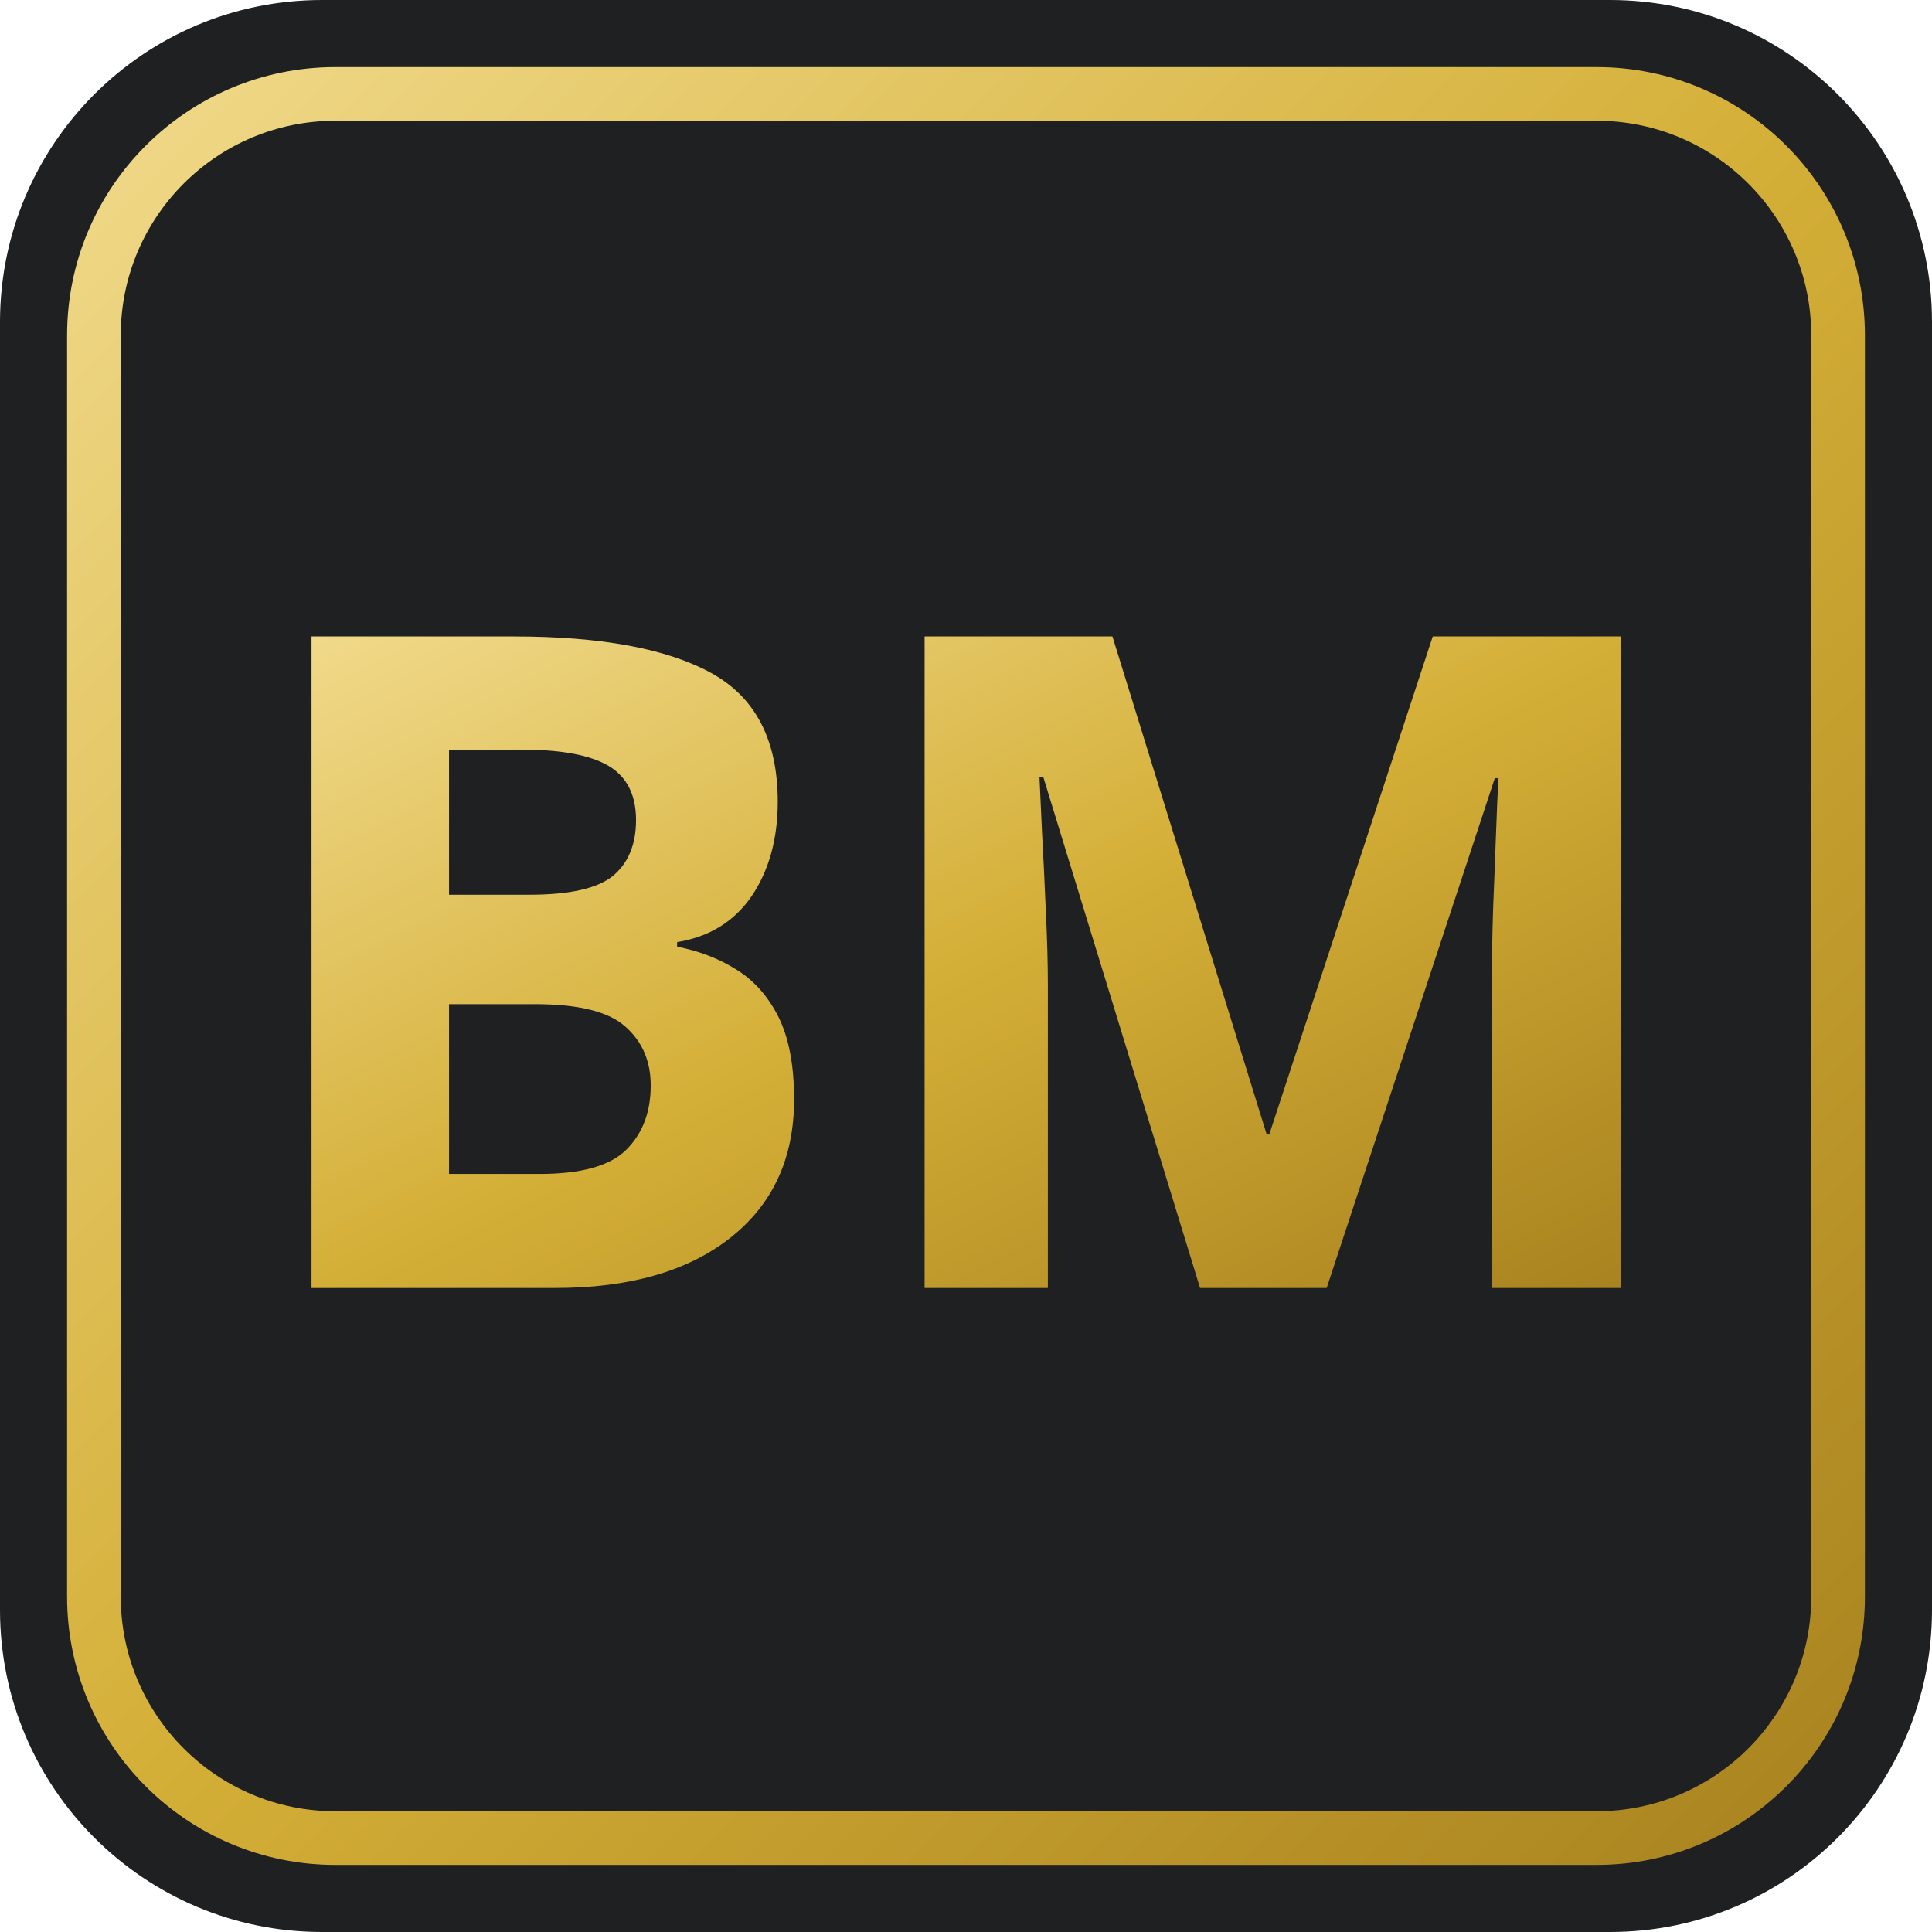
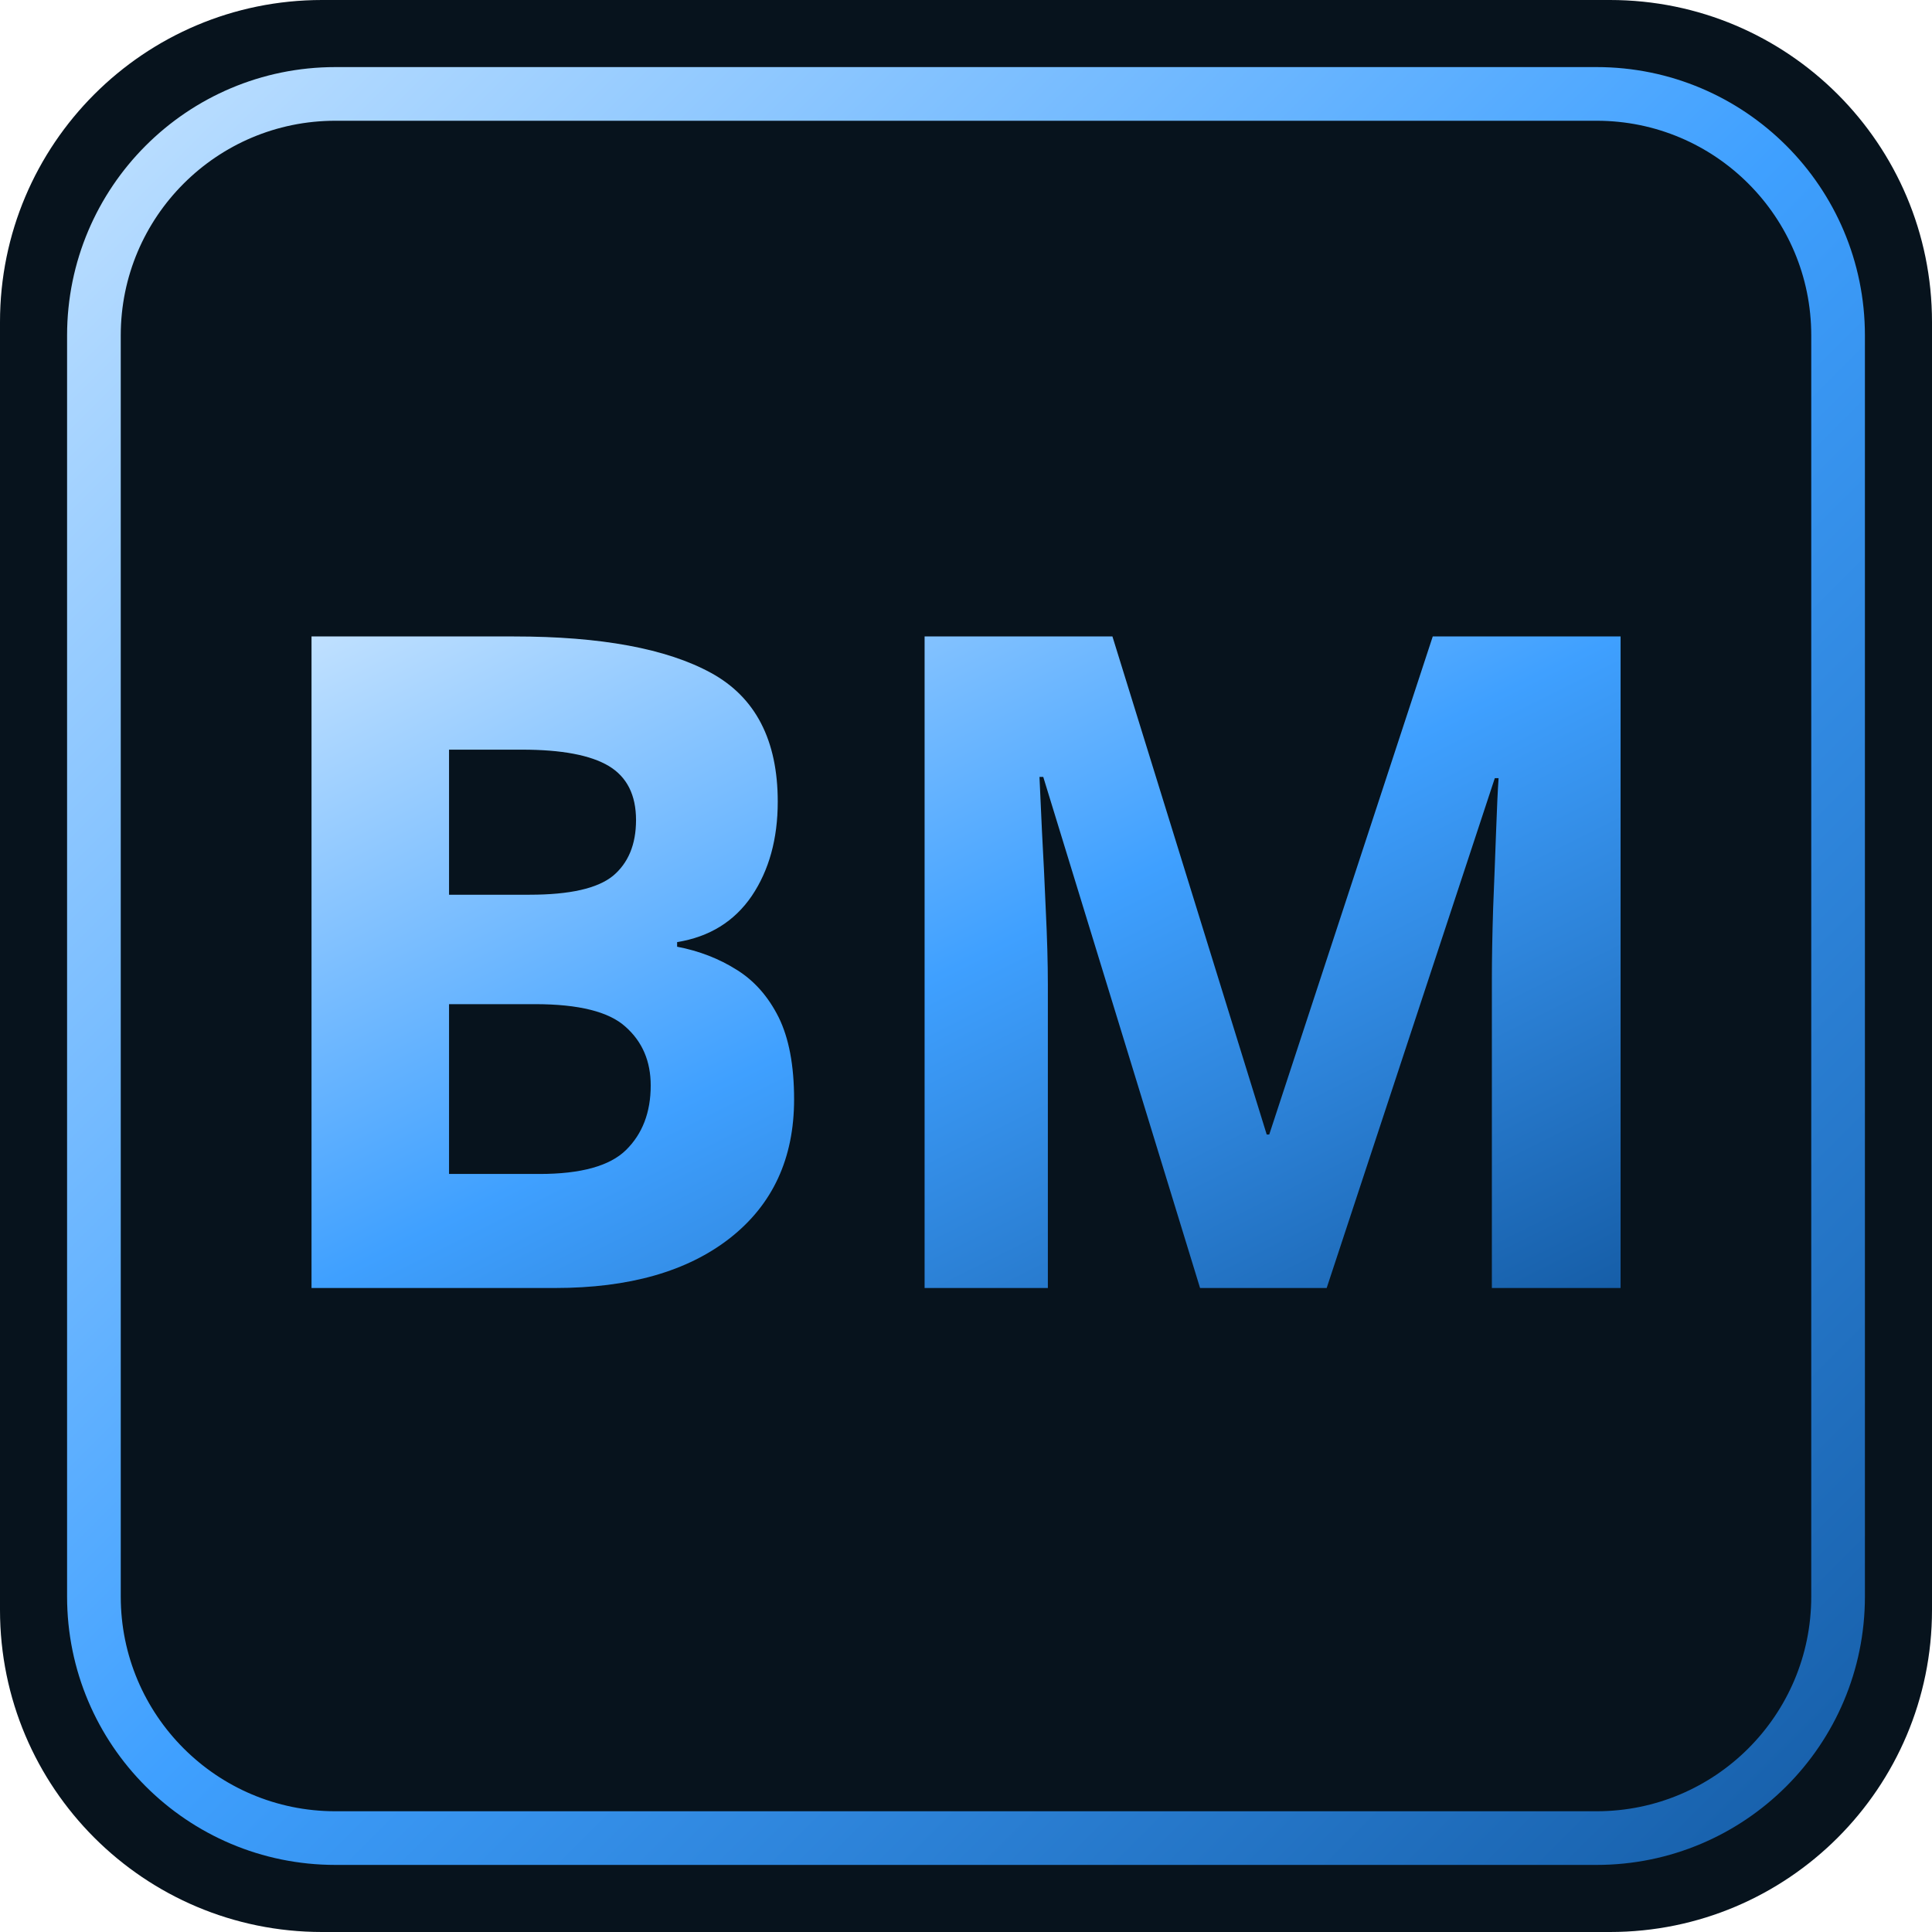
<svg xmlns="http://www.w3.org/2000/svg" viewBox="0 0 72 72" role="img" aria-label="BM Auto Group">
  <defs>
    <linearGradient id="g" x1="0" y1="0" x2="1" y2="1">
-       <stop offset="0" stop-color="#F0D98A" />
-       <stop offset=".5" stop-color="#D4AF37" />
-       <stop offset="1" stop-color="#A9831F" />
+       <stop offset="0" stop-color="#BFE0FF" />
+       <stop offset=".5" stop-color="#3FA0FF" />
+       <stop offset="1" stop-color="#165EA8" />
    </linearGradient>
  </defs>
-   <rect width="72" height="72" rx="12" fill="#1E2022" />
+   <rect width="72" height="72" rx="12" fill="#07131D" />
  <rect x="3.5" y="3.5" width="65" height="65" rx="9" fill="none" stroke="url(#g)" stroke-width="2" />
  <text x="36" y="48" text-anchor="middle" font-family="Oswald,'Arial Narrow',Impact,sans-serif" font-weight="700" font-size="34" fill="url(#g)">BM</text>
</svg>
